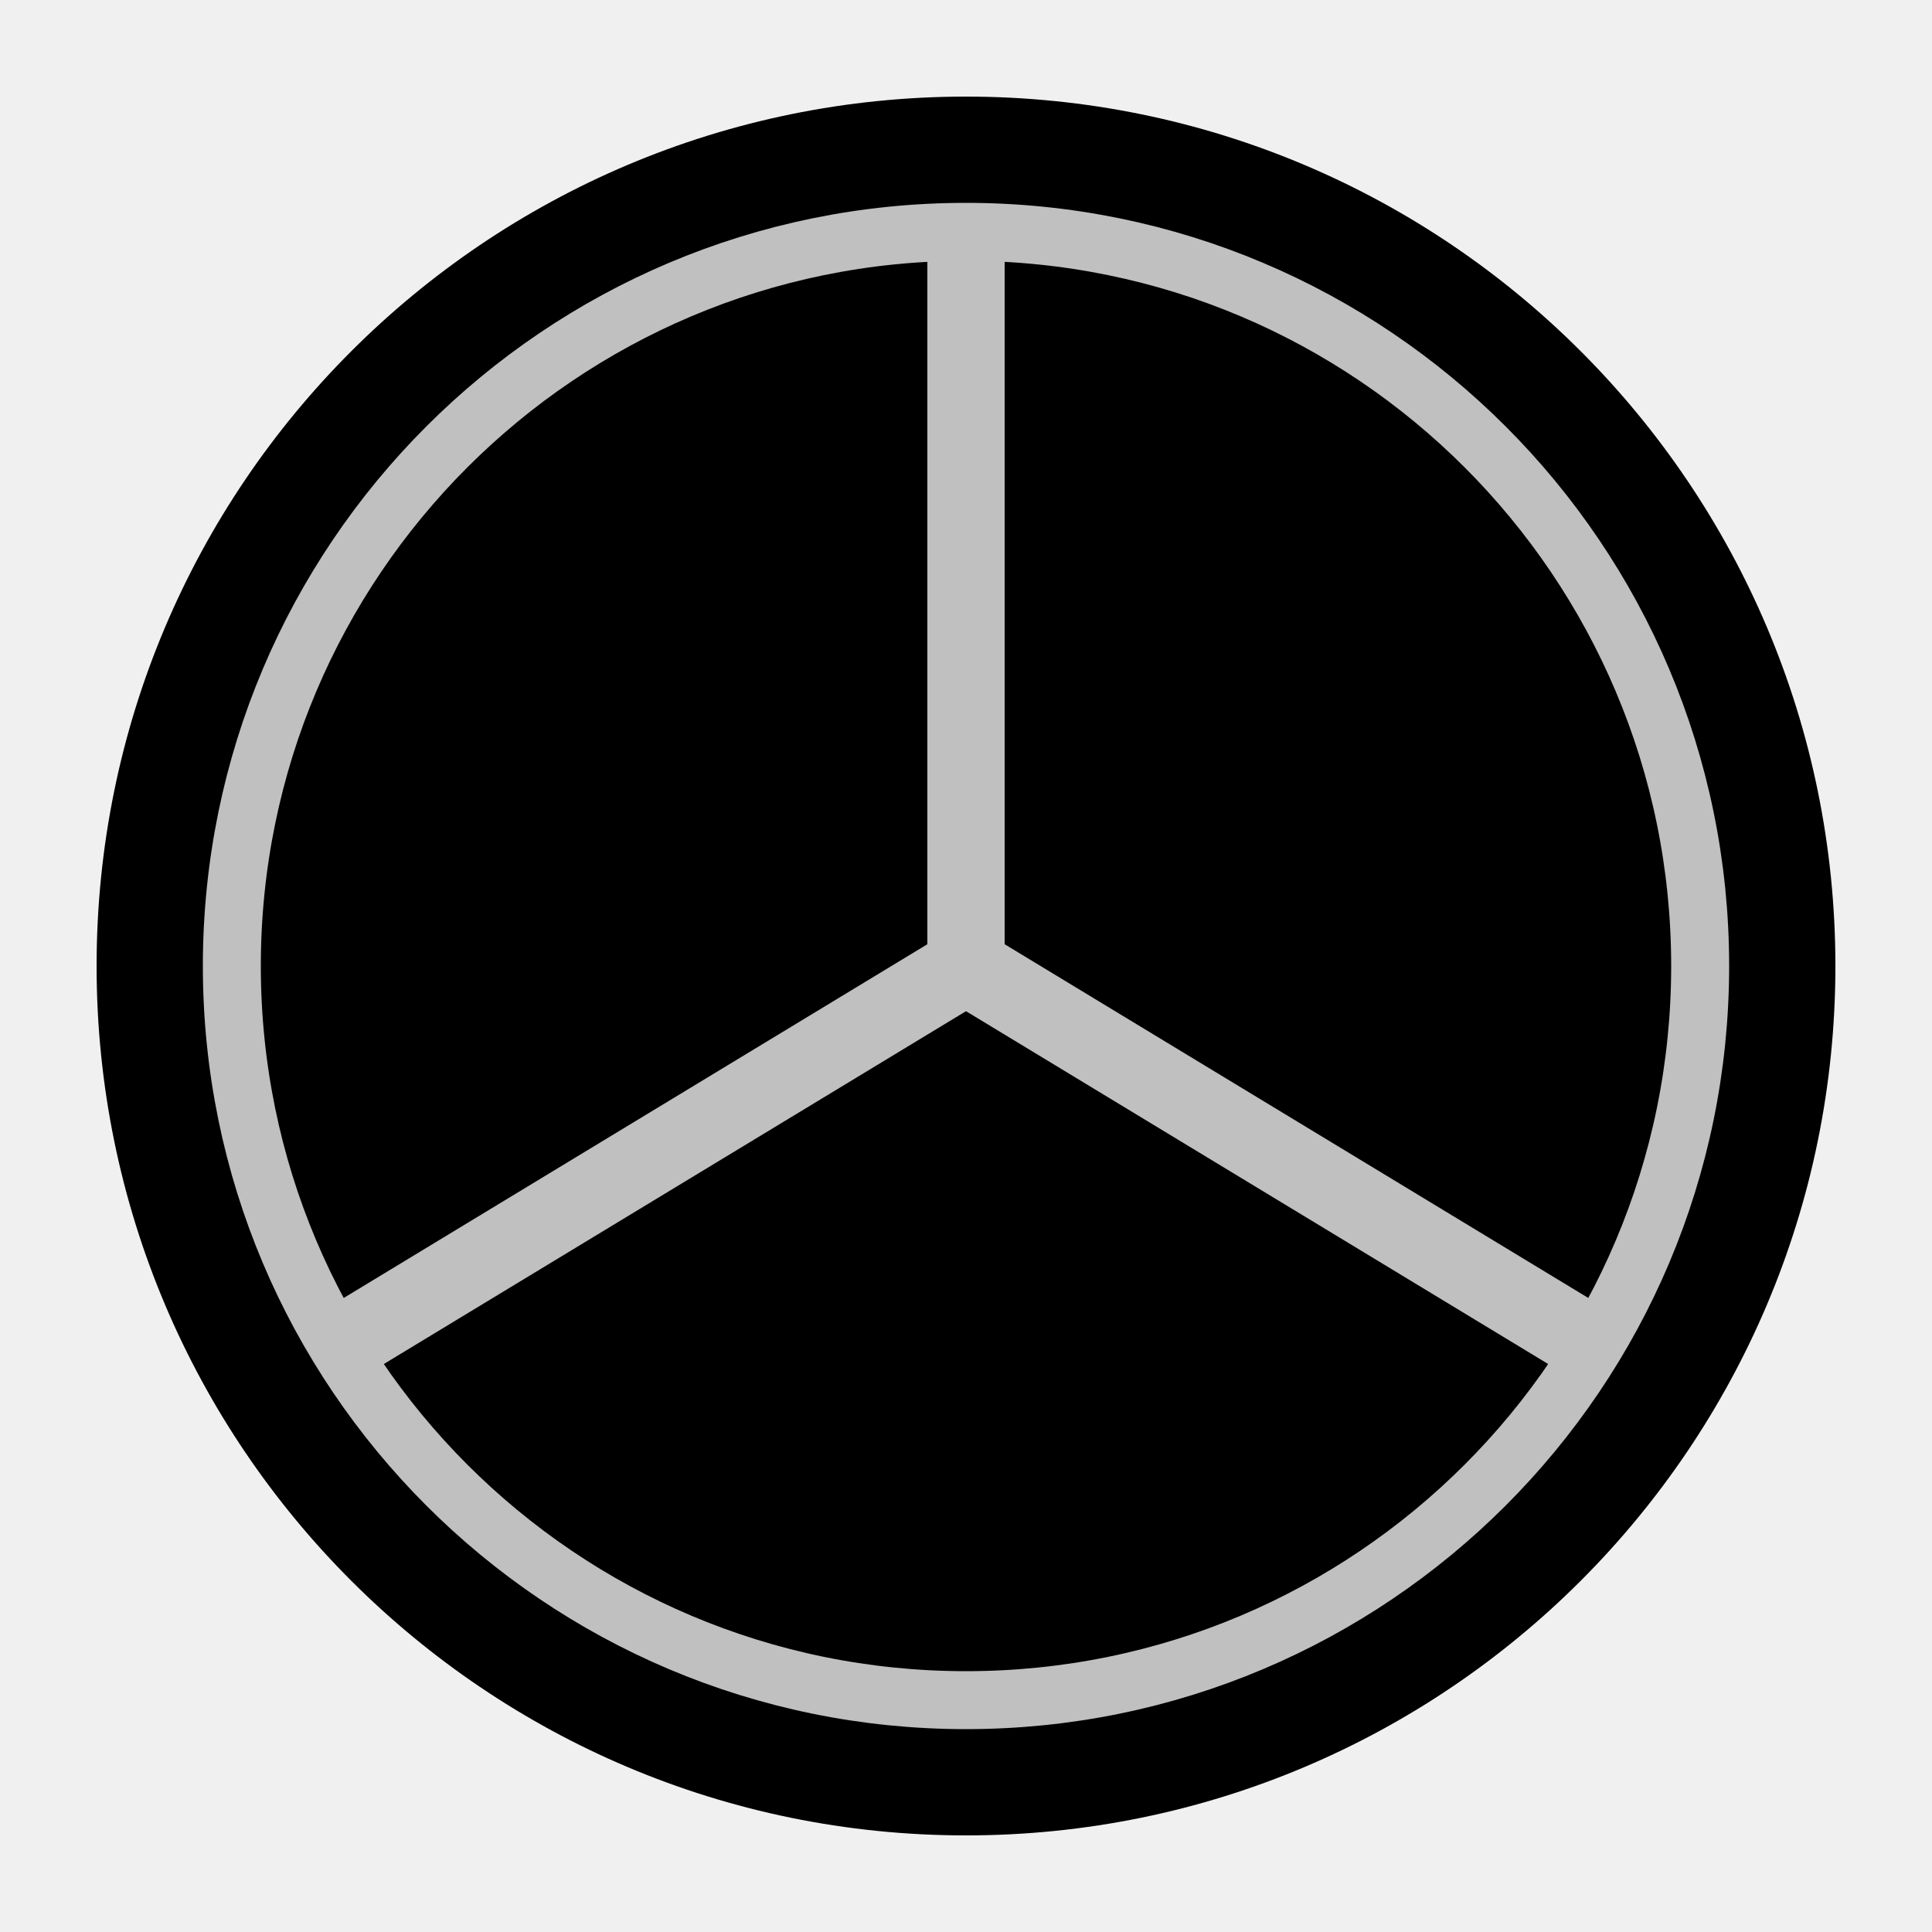
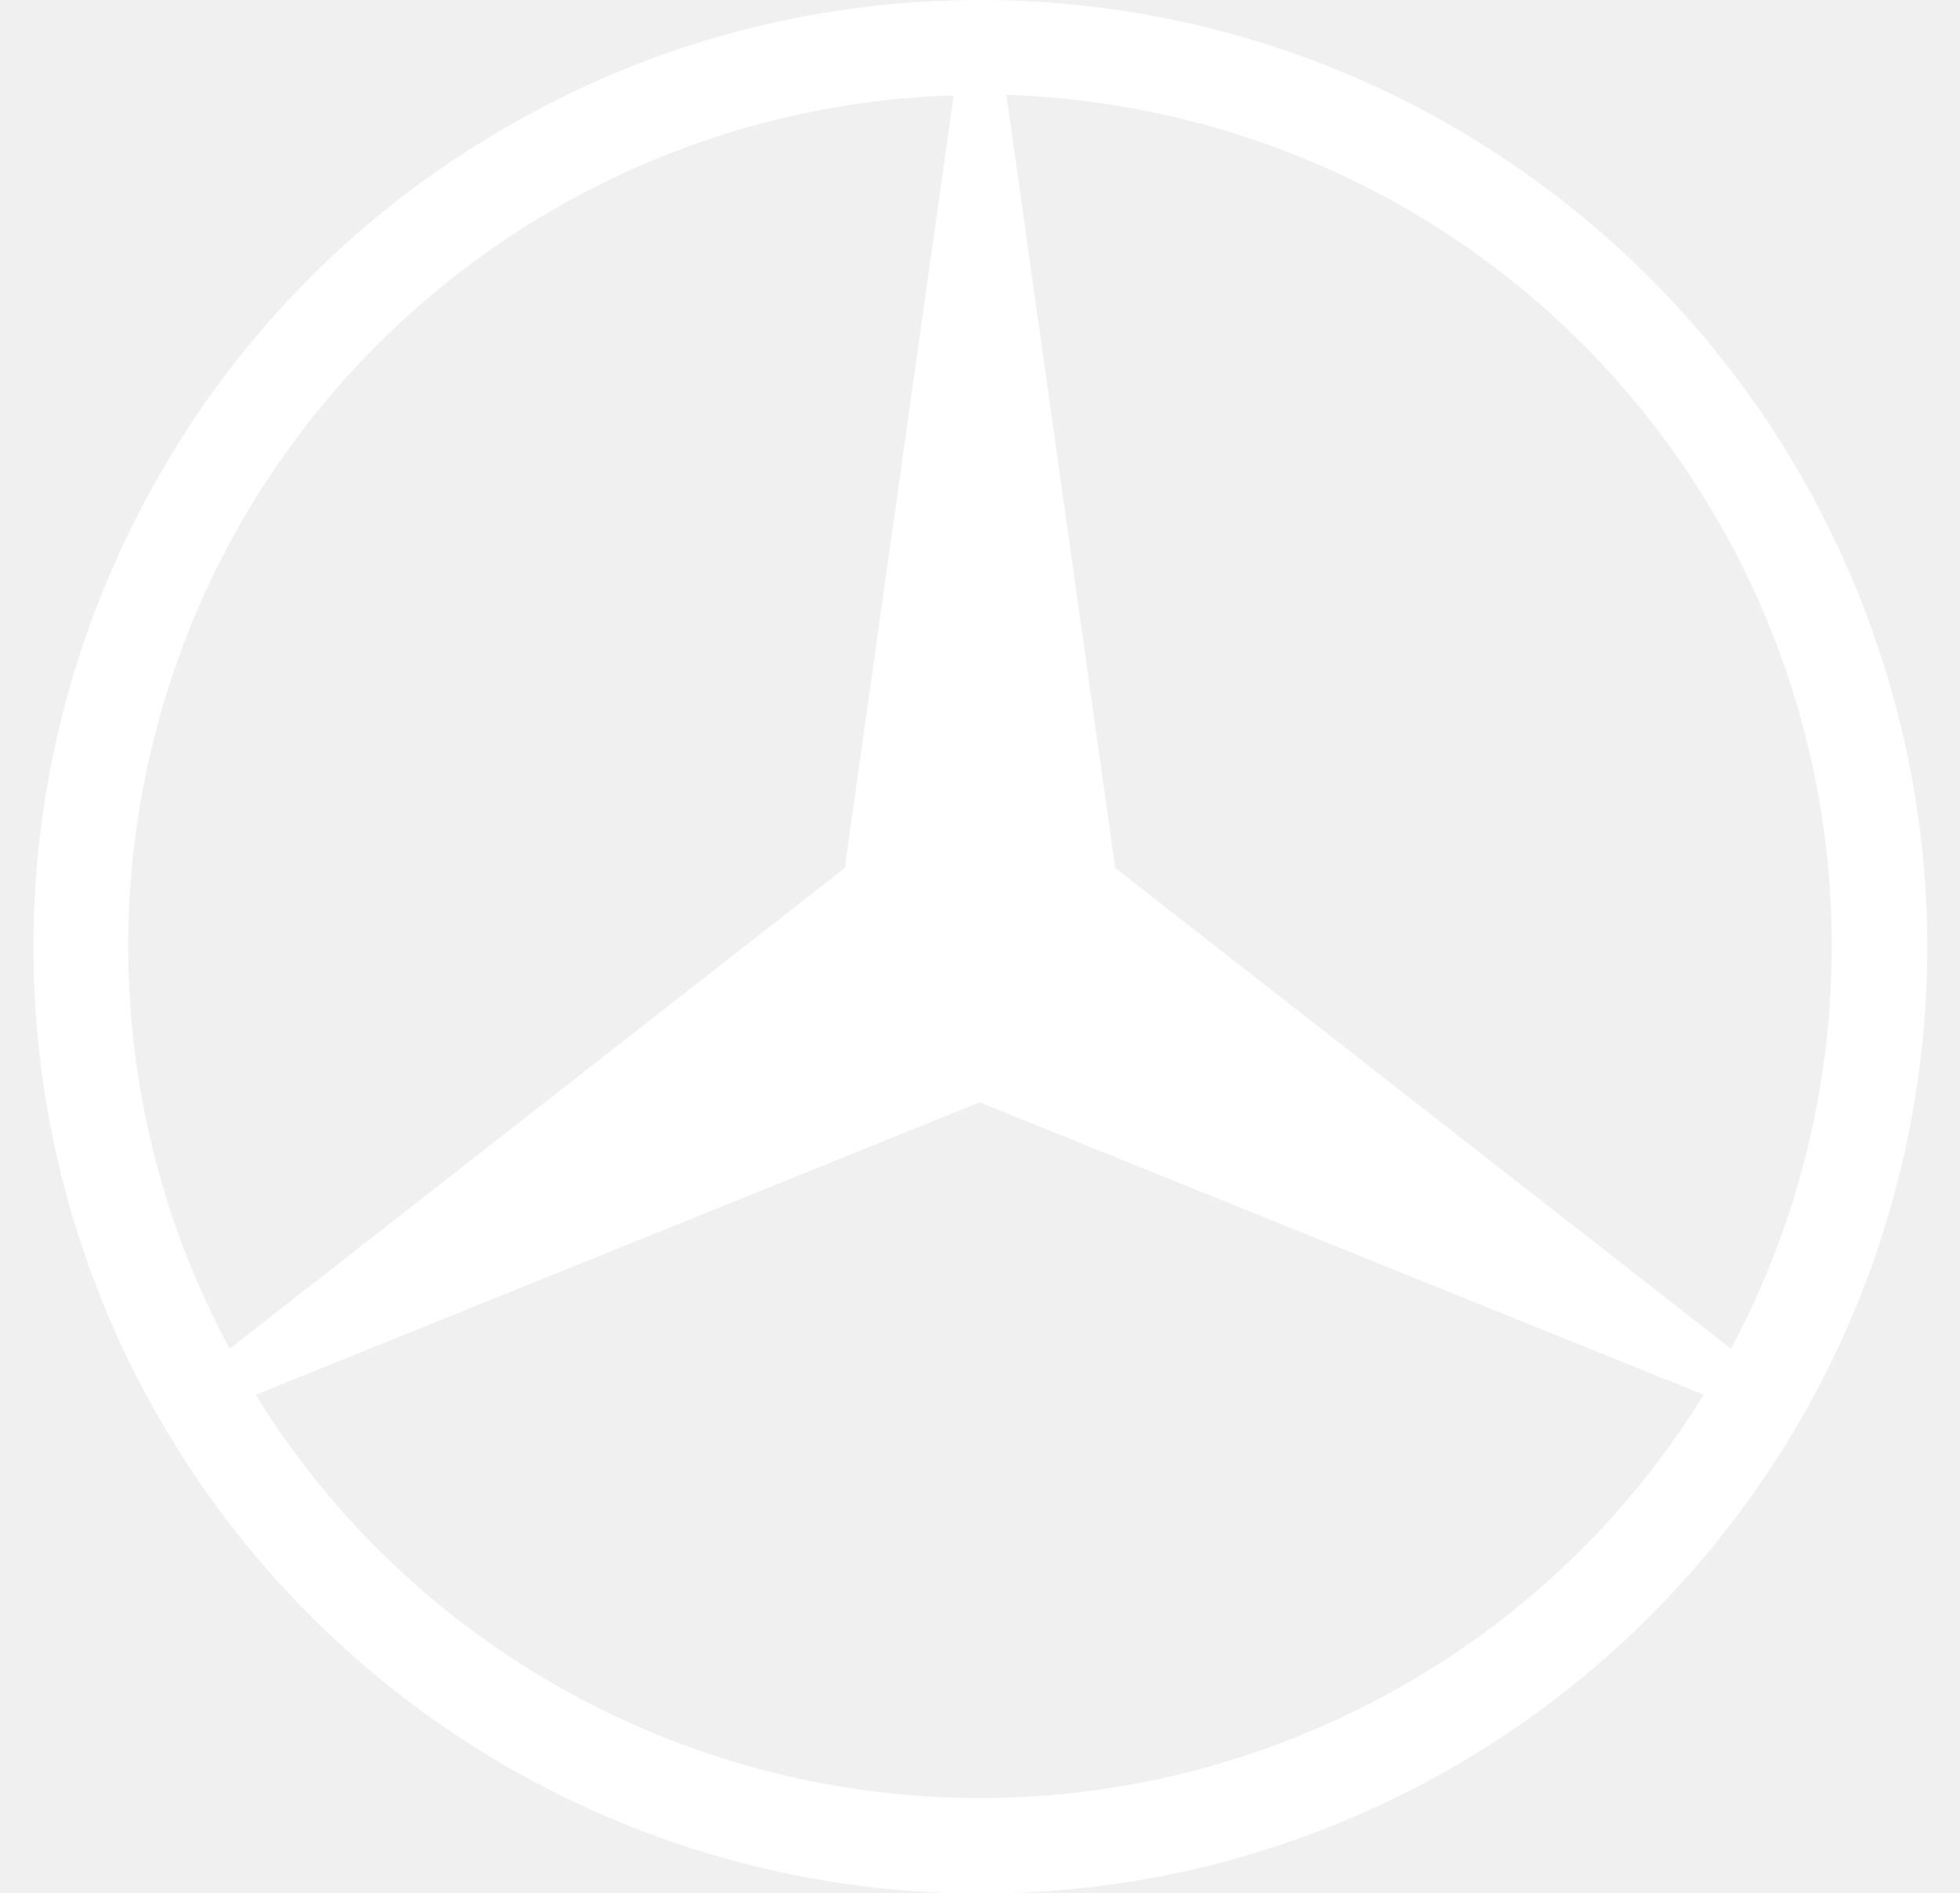
- <svg xmlns="http://www.w3.org/2000/svg" viewBox="0 0 100 100">
-   <circle cx="50" cy="50" r="45" fill="#000000" />
-   <circle cx="50" cy="50" r="38" fill="none" stroke="#C0C0C0" stroke-width="3" />
-   <line x1="50" y1="12" x2="50" y2="50" stroke="#C0C0C0" stroke-width="4" />
-   <line x1="50" y1="50" x2="17" y2="70" stroke="#C0C0C0" stroke-width="4" />
-   <line x1="50" y1="50" x2="83" y2="70" stroke="#C0C0C0" stroke-width="4" />
+ <svg xmlns="http://www.w3.org/2000/svg" version="1.1" id="STERN_x5F_WARENZEICHEN_x5F_10mm" x="0px" y="0px" viewBox="0 0 29.35 28.35" style="enable-background:new 0 0 29.35 28.35;" xml:space="preserve">
+   <style type="text/css">
+ 	.st0{fill:#FFFFFF;}
+ </style>
+   <g>
+     <g>
+       <g>
+         <path class="st0" d="M26.95,7.09c-1.24-2.15-3.03-3.94-5.19-5.19C19.61,0.65,17.16,0,14.67,0S9.74,0.65,7.59,1.9     C5.43,3.14,3.64,4.93,2.4,7.09c-1.24,2.15-1.9,4.6-1.9,7.09s0.65,4.93,1.9,7.09c1.24,2.15,3.03,3.94,5.19,5.19     c2.15,1.24,4.6,1.9,7.09,1.9s4.93-0.65,7.09-1.9c2.15-1.24,3.94-3.03,5.19-5.19c1.24-2.15,1.9-4.6,1.9-7.09     S28.19,9.24,26.95,7.09z M1.92,14.17c0-2.24,0.59-4.44,1.71-6.38C4.75,5.86,6.36,4.25,8.3,3.13c1.82-1.05,3.88-1.64,5.98-1.7     L12.65,13l-9.21,7.2C2.44,18.35,1.92,16.28,1.92,14.17z M21.05,25.22c-1.94,1.12-4.14,1.71-6.38,1.71s-4.44-0.59-6.38-1.71     c-1.82-1.05-3.36-2.54-4.46-4.33l10.84-4.38l10.84,4.38C24.41,22.68,22.88,24.17,21.05,25.22z M25.92,20.2L16.7,13L15.07,1.42     c2.1,0.07,4.15,0.65,5.98,1.7c1.94,1.12,3.55,2.73,4.67,4.67c1.12,1.94,1.71,4.14,1.71,6.38C27.43,16.28,26.91,18.35,25.92,20.2z     " />
+       </g>
+     </g>
+   </g>
</svg>
